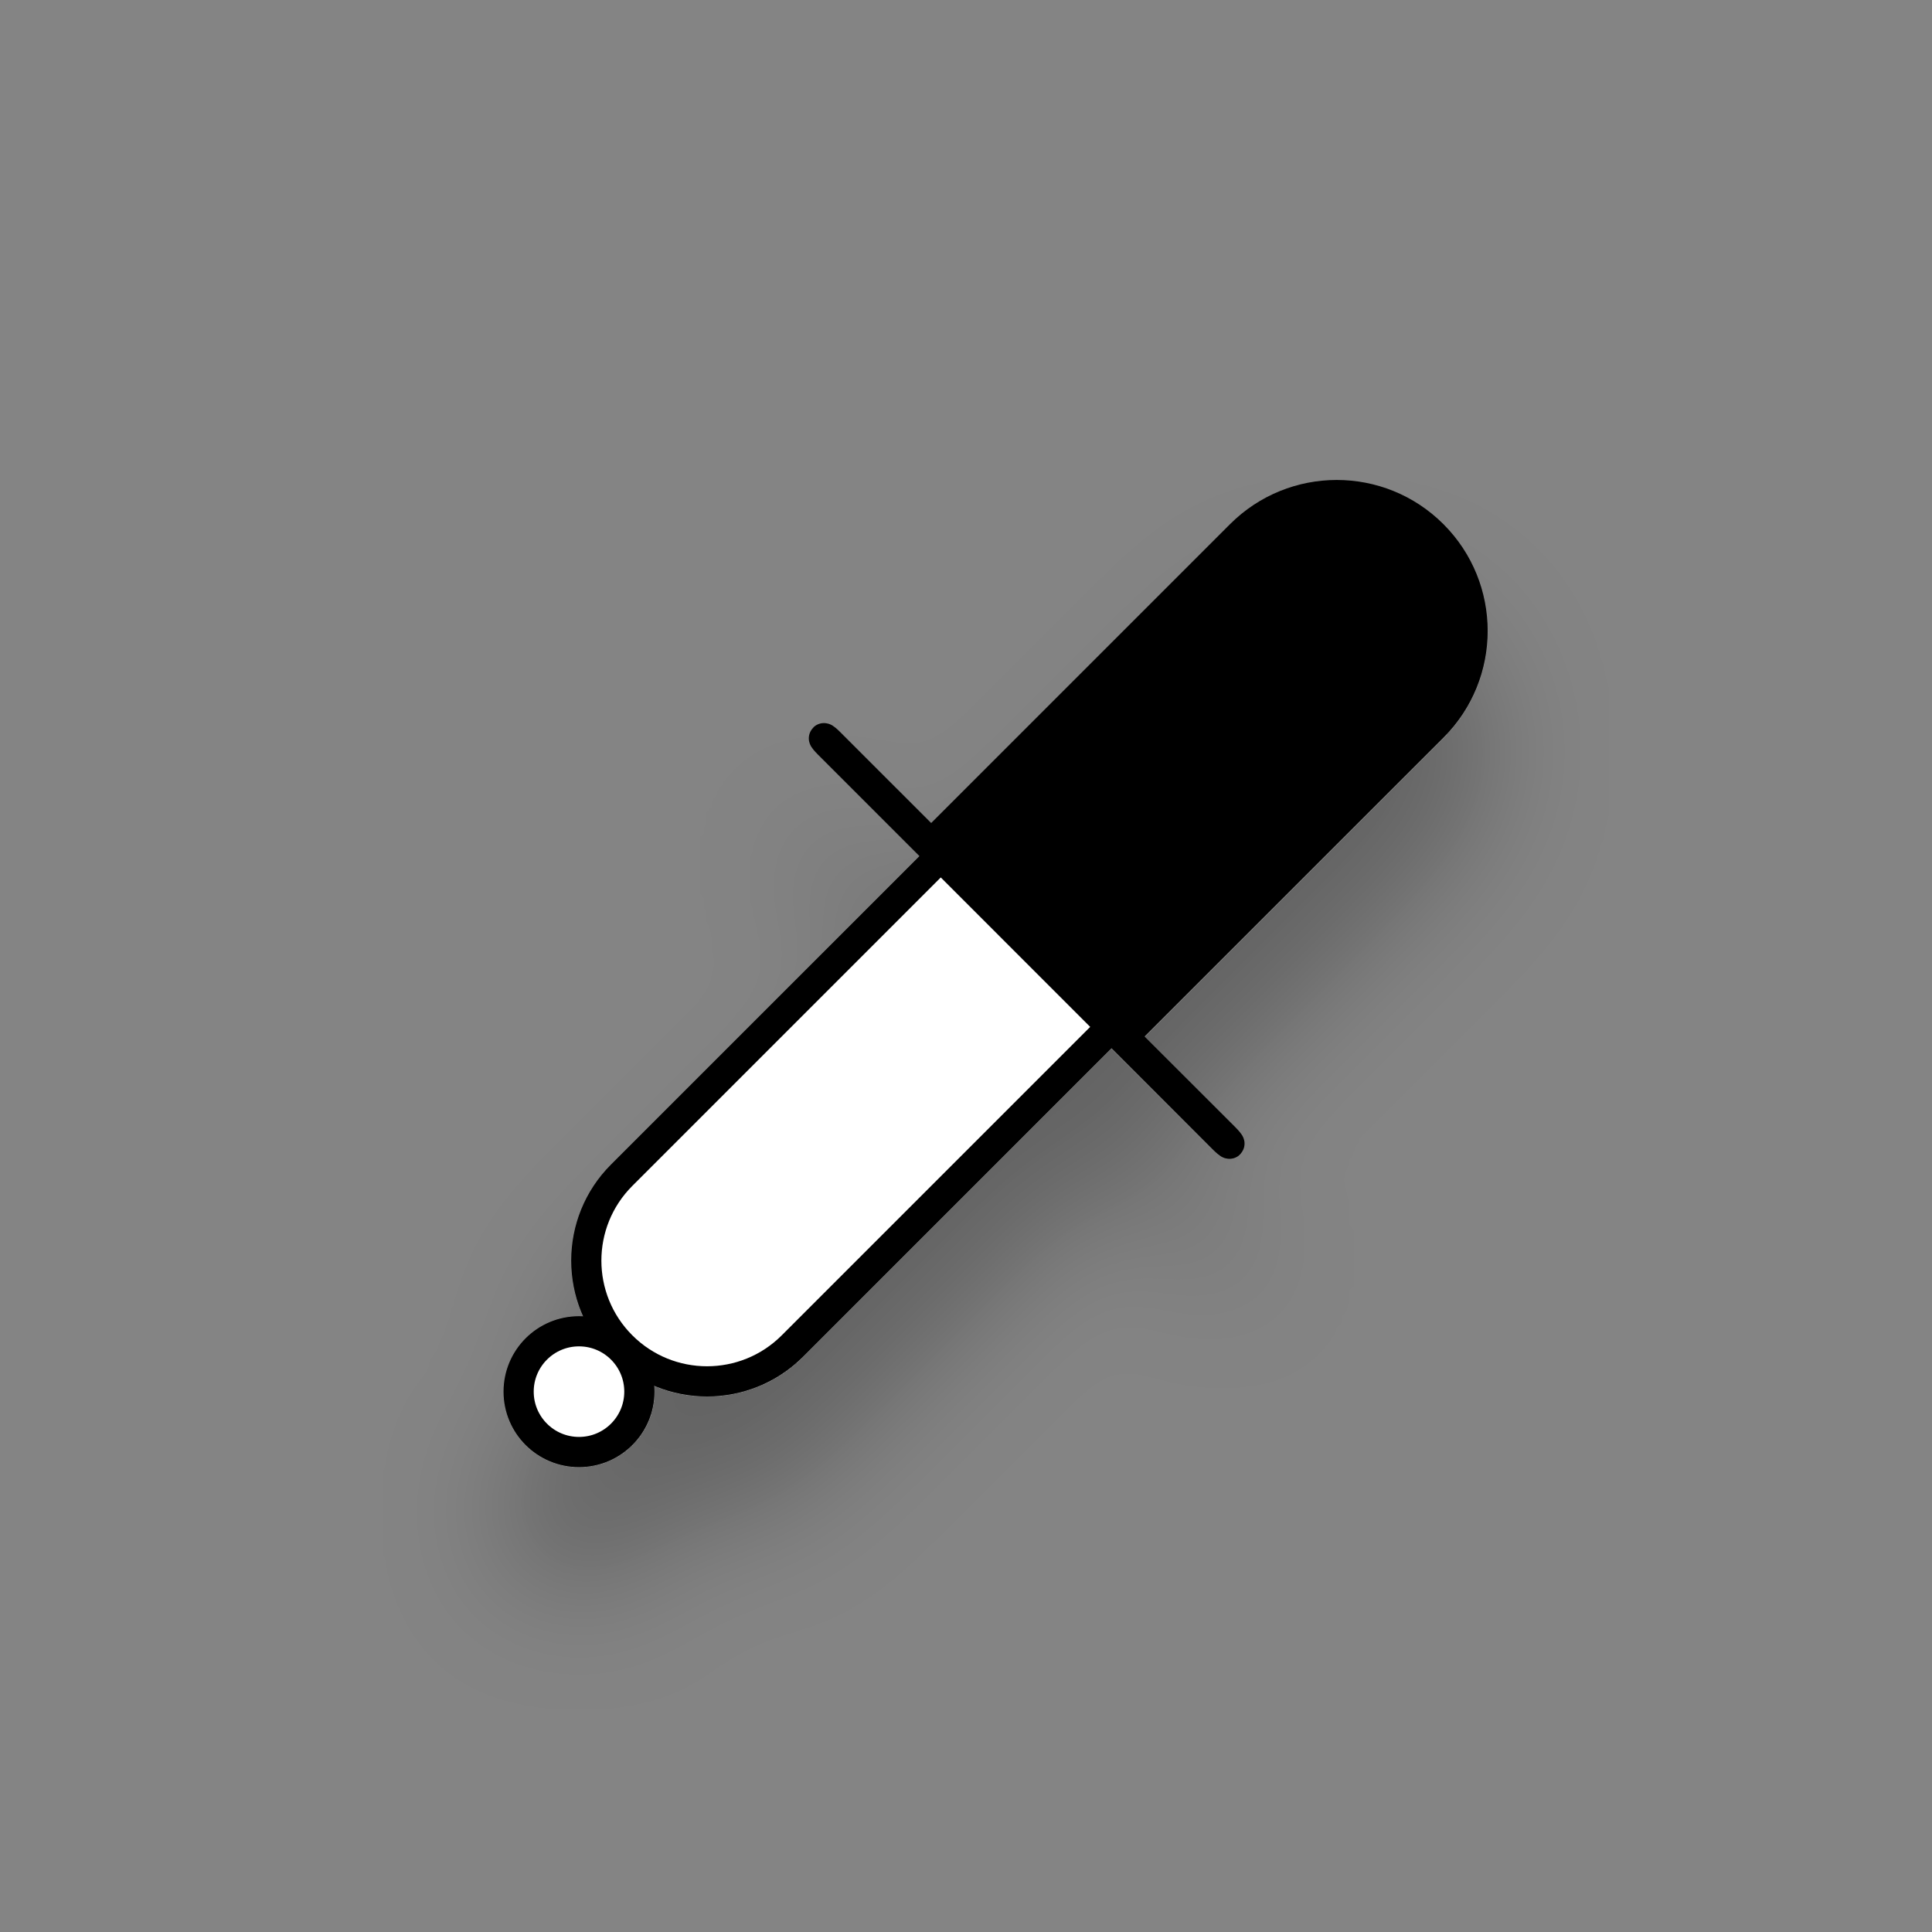
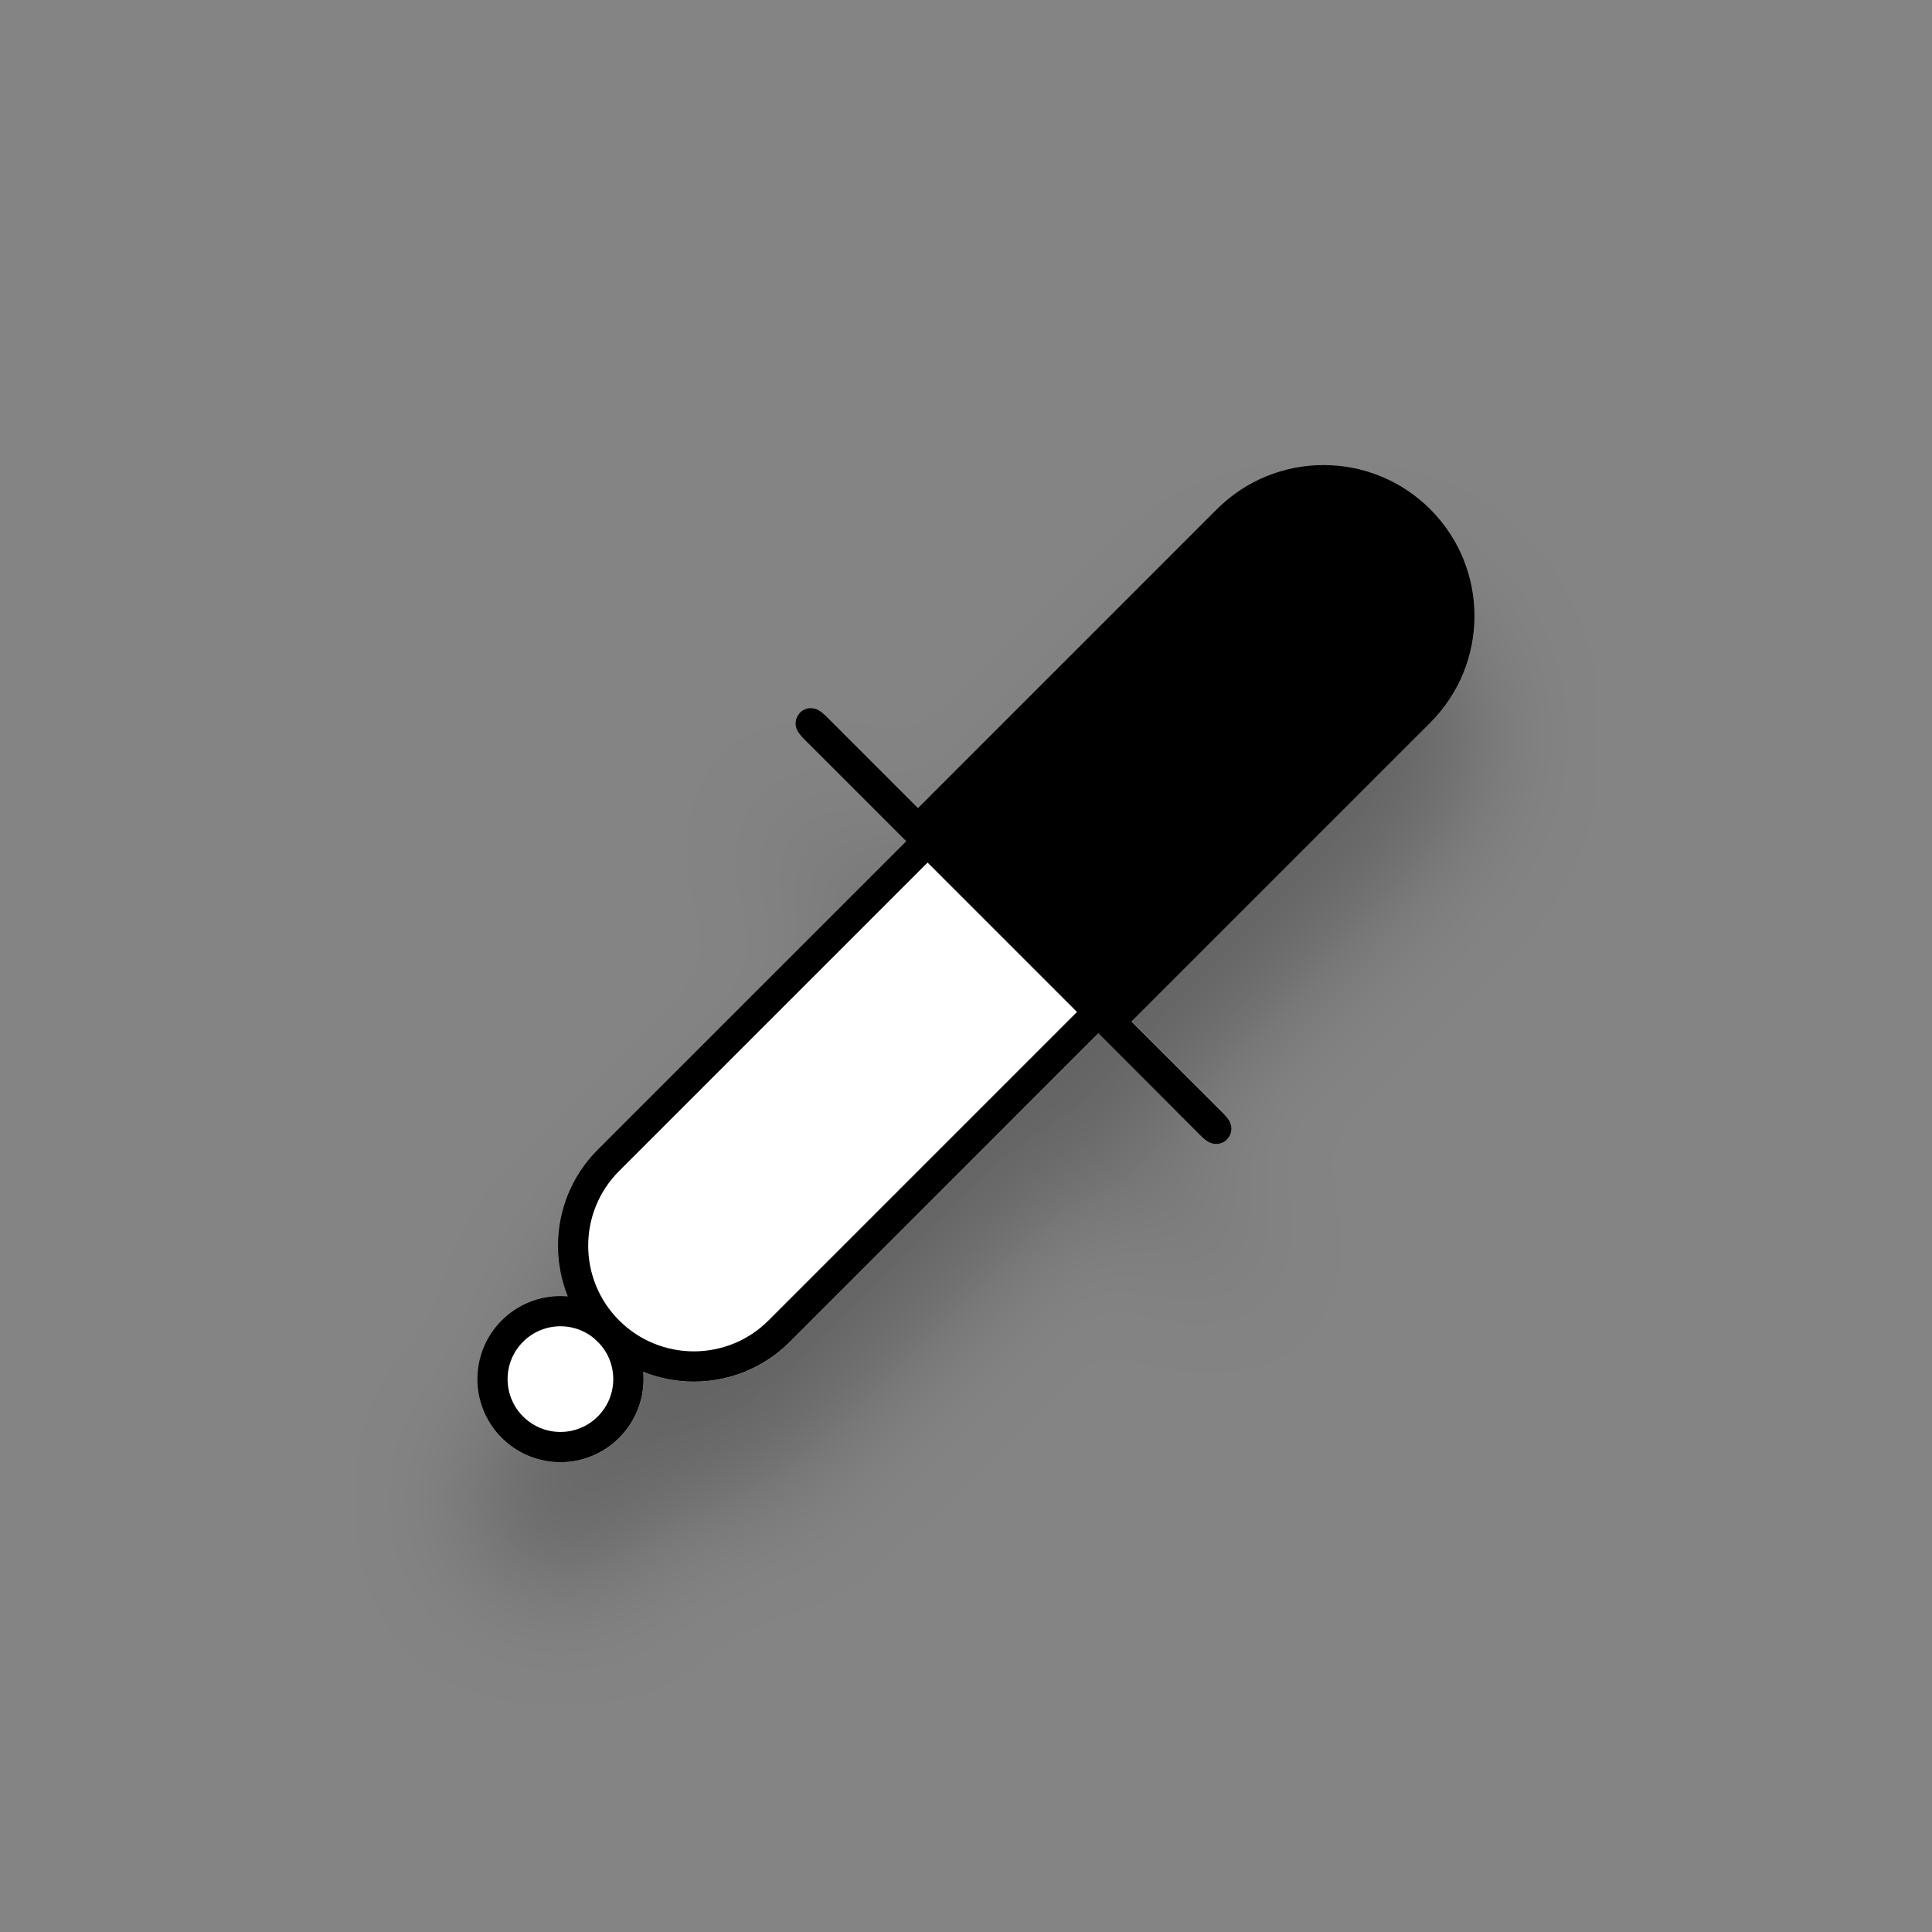
<svg xmlns="http://www.w3.org/2000/svg" width="64" height="64" viewBox="0 0 64 64" fill="none">
  <rect width="64" height="64" fill="#848484" />
  <g filter="url(#filter0_d_111_135)">
-     <path d="M31.2 28.324L36.857 33.981L26.25 44.588C24.688 46.15 22.155 46.15 20.593 44.588V44.588C19.031 43.026 19.031 40.493 20.593 38.931L31.2 28.324Z" fill="white" stroke="black" />
-     <path d="M41.099 17.718C42.857 15.96 45.706 15.96 47.463 17.718V17.718C49.221 19.475 49.221 22.324 47.463 24.081L37.21 34.334L30.846 27.971L41.099 17.718Z" fill="black" stroke="black" />
-     <path fill-rule="evenodd" clip-rule="evenodd" d="M27.293 24.453C27.303 24.443 27.39 24.514 27.487 24.612L40.569 37.693C40.666 37.791 40.738 37.878 40.728 37.888C40.718 37.898 40.631 37.826 40.533 37.729L27.452 24.647C27.354 24.549 27.283 24.462 27.293 24.453Z" fill="black" stroke="black" stroke-linecap="round" />
-     <path d="M21.18 46.1C21.18 47.205 20.285 48.1 19.18 48.1C18.075 48.1 17.18 47.205 17.18 46.1C17.18 44.995 18.075 44.1 19.18 44.1C20.285 44.1 21.18 44.995 21.18 46.1Z" fill="white" stroke="black" />
+     <path d="M20.156 47.276C19.277 48.155 17.853 48.155 16.974 47.276C16.095 46.397 16.095 44.973 16.974 44.094C17.853 43.215 19.277 43.215 20.156 44.094C21.035 44.973 21.035 46.397 20.156 47.276Z" fill="white" stroke="black" />
+     <path d="M30.763 27.831L36.419 33.487L25.813 44.094C24.251 45.656 21.718 45.656 20.156 44.094V44.094C18.594 42.532 18.594 39.999 20.156 38.437L30.763 27.831Z" fill="white" stroke="black" />
+     <path d="M40.662 17.224C42.419 15.467 45.269 15.467 47.026 17.224V17.224C48.783 18.981 48.783 21.831 47.026 23.588L36.773 33.841L30.409 27.477L40.662 17.224Z" fill="black" stroke="black" />
+     <path fill-rule="evenodd" clip-rule="evenodd" d="M26.856 23.959C26.866 23.949 26.953 24.021 27.05 24.118L40.132 37.2C40.229 37.297 40.301 37.384 40.291 37.394C40.281 37.404 40.194 37.333 40.096 37.235L27.015 24.154C26.917 24.056 26.846 23.969 26.856 23.959Z" fill="black" stroke="black" stroke-linecap="round" />
  </g>
  <defs>
-     <filter id="filter0_d_111_135" x="12.68" y="15.899" width="40.601" height="40.7" filterUnits="userSpaceOnUse" color-interpolation-filters="sRGB">
+     <filter id="filter0_d_111_135" x="11.815" y="15.406" width="41.029" height="41.029" filterUnits="userSpaceOnUse" color-interpolation-filters="sRGB">
      <feFlood flood-opacity="0" result="BackgroundImageFix" />
      <feColorMatrix in="SourceAlpha" type="matrix" values="0 0 0 0 0 0 0 0 0 0 0 0 0 0 0 0 0 0 127 0" result="hardAlpha" />
      <feOffset dy="4" />
      <feGaussianBlur stdDeviation="2" />
      <feComposite in2="hardAlpha" operator="out" />
      <feColorMatrix type="matrix" values="0 0 0 0 0 0 0 0 0 0 0 0 0 0 0 0 0 0 0.25 0" />
      <feBlend mode="normal" in2="BackgroundImageFix" result="effect1_dropShadow_111_135" />
      <feBlend mode="normal" in="SourceGraphic" in2="effect1_dropShadow_111_135" result="shape" />
    </filter>
  </defs>
</svg>
